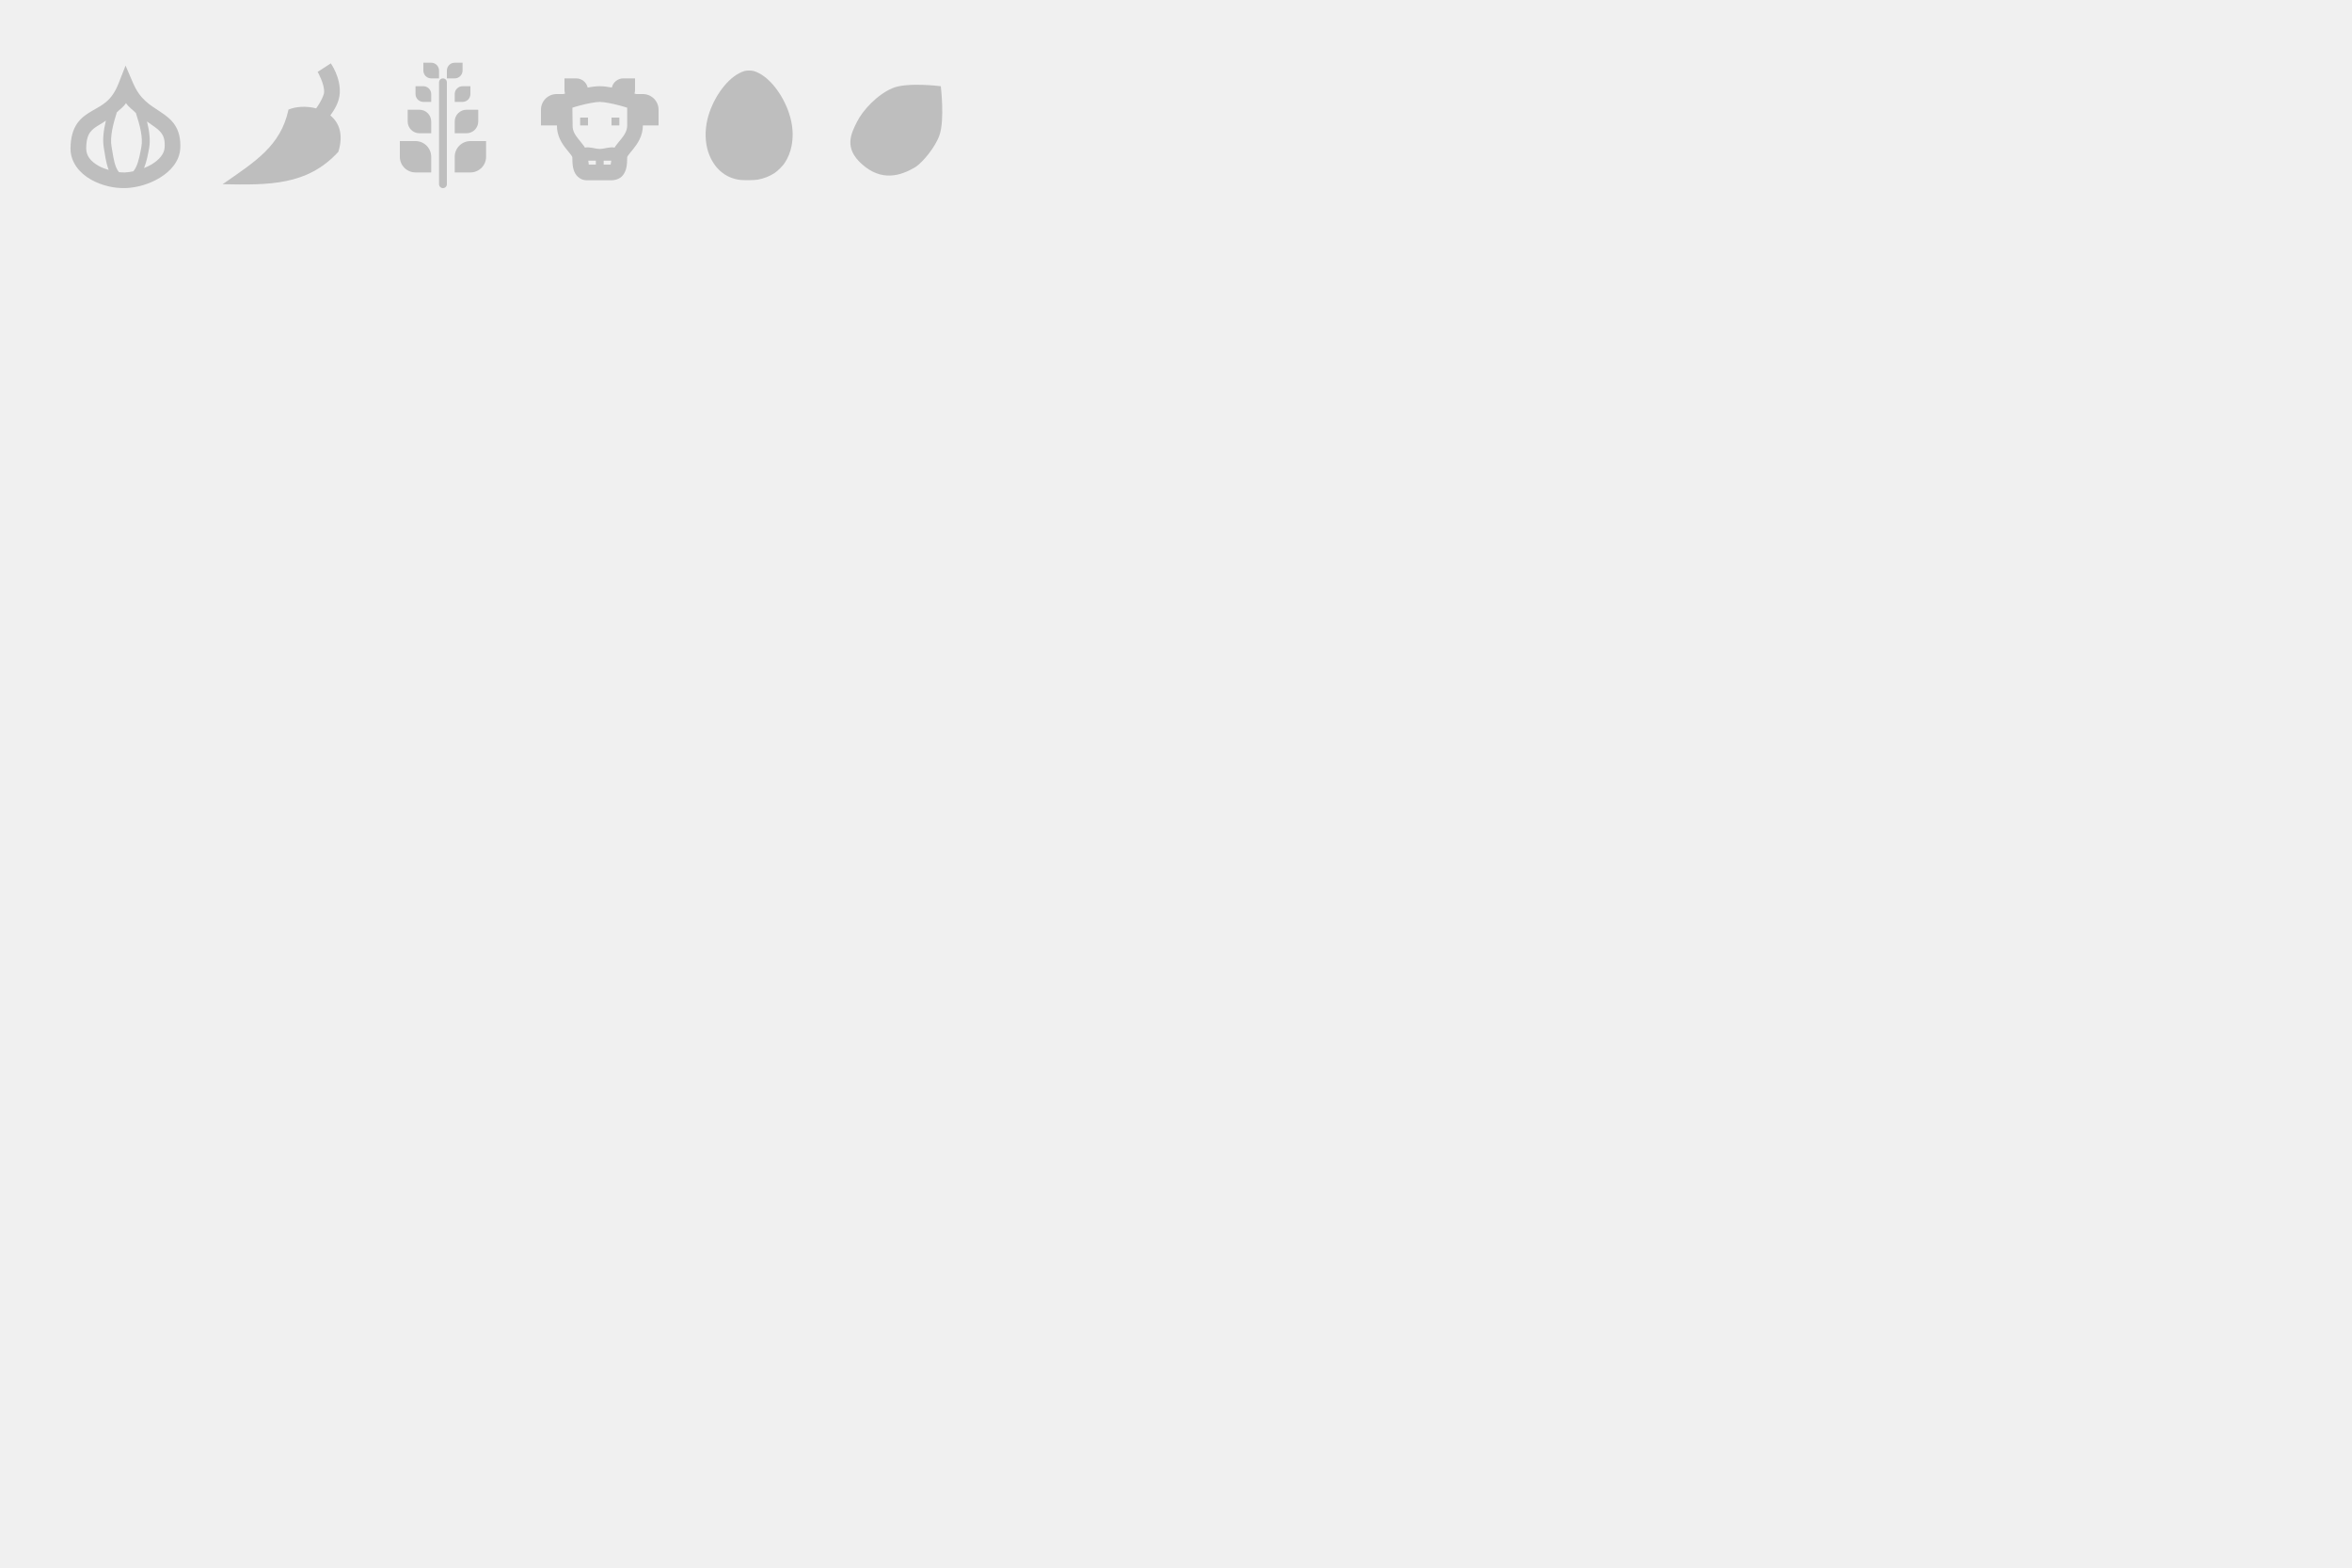
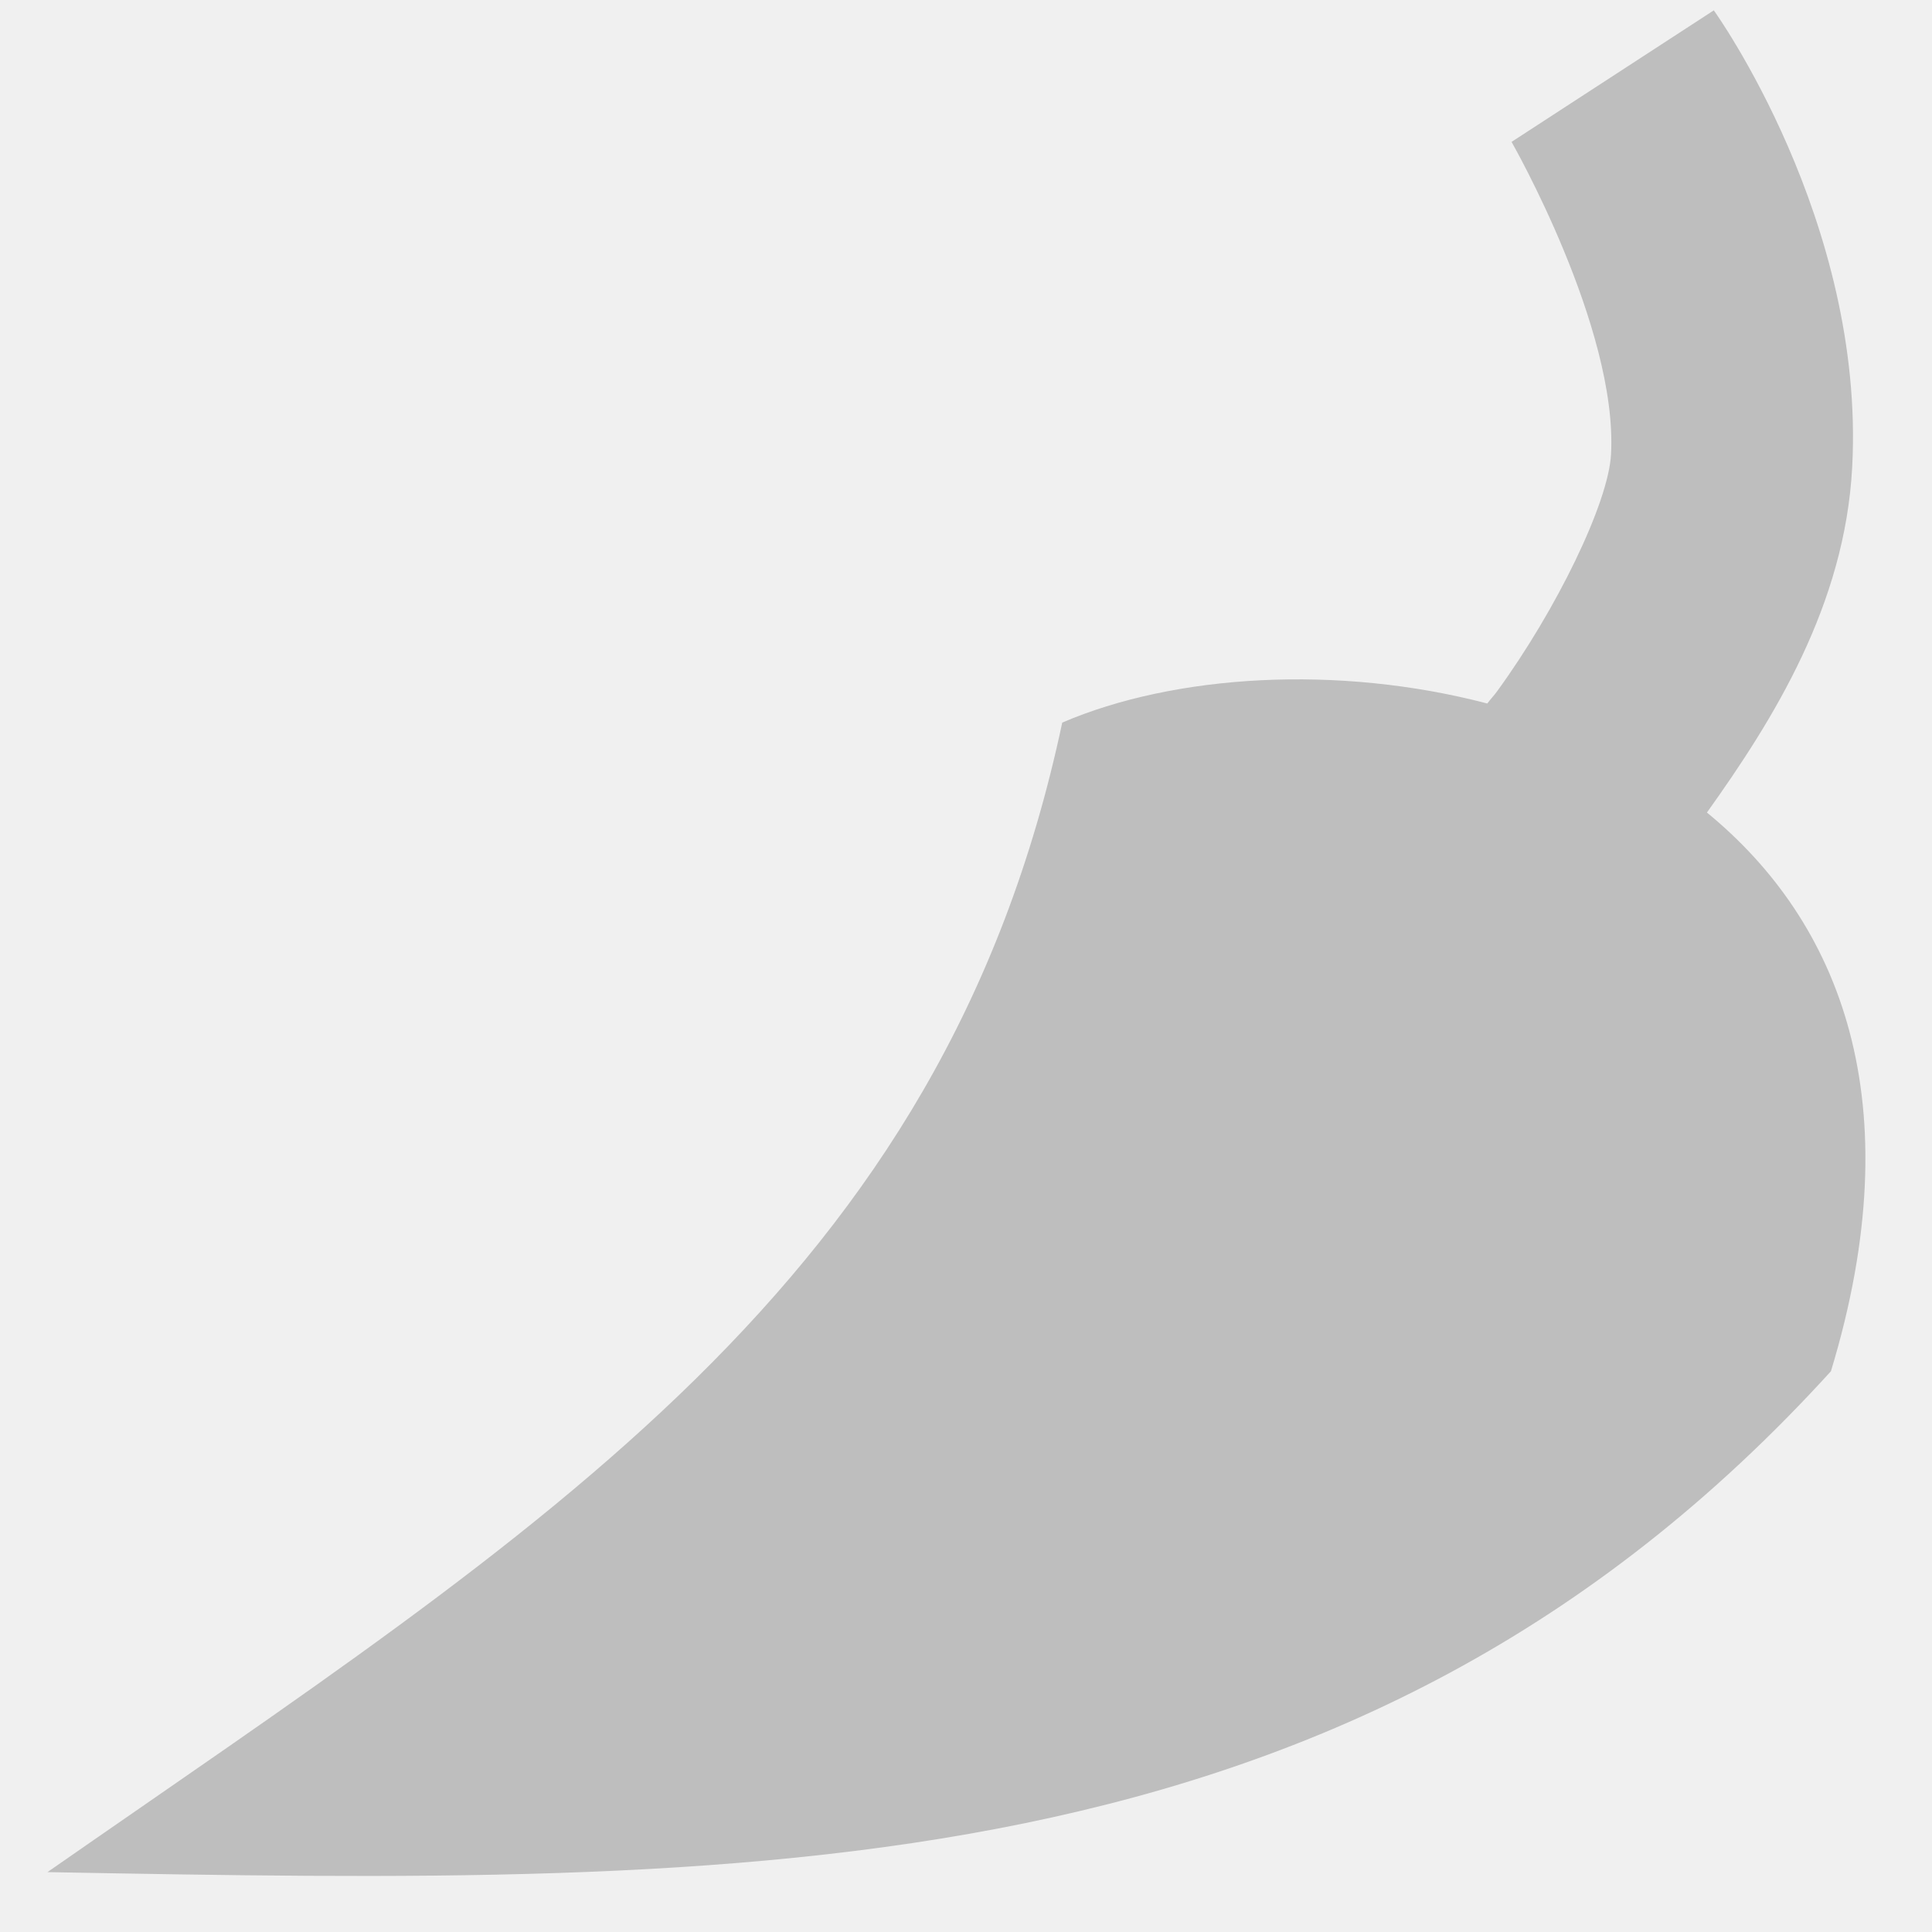
- <svg xmlns="http://www.w3.org/2000/svg" width="300" height="200" id="svg5082" version="1.1" viewBox="0 0 300 200">
-   <defs id="defs5084">
-     <clipPath clipPathUnits="userSpaceOnUse" id="clipPath8044">
-       <circle r="12" cy="259.996" cx="160" id="circle8046" style="opacity:1;fill:#2095f2;fill-opacity:1;stroke:none;stroke-width:2;stroke-miterlimit:4;stroke-dasharray:none;stroke-opacity:1" />
-     </clipPath>
-   </defs>
-   <g id="layer1" transform="translate(0,184)">
-     <text xml:space="preserve" style="font-style:normal;font-weight:normal;font-size:16px;line-height:125%;font-family:sans-serif;letter-spacing:0px;word-spacing:0px;fill:#000000;fill-opacity:1;stroke:none;stroke-width:1px;stroke-linecap:butt;stroke-linejoin:miter;stroke-opacity:1;" x="12" y="-208" id="text6419">
-       <tspan id="tspan6421" x="12" y="-208" style="font-style:normal;font-variant:normal;font-weight:normal;font-stretch:normal;font-size:16px;font-family:Cantarell;-inkscape-font-specification:Cantarell;fill:#ffffff;">recipes</tspan>
-     </text>
-     <g id="g4592">
-       <rect style="opacity:0.05;fill:none;fill-opacity:1;stroke:none;stroke-width:1;stroke-linecap:square;stroke-linejoin:miter;stroke-miterlimit:4;stroke-dasharray:none;stroke-opacity:1" id="rect4551" width="16" height="16" x="28" y="-176.002" />
-       <path id="path31740" d="m 42.194,-175.917 -1.676,1.09 c 0,0 0.88,1.538 0.824,2.586 -0.021,0.403 -0.451,1.287 -0.943,1.963 -0.03,0.041 -0.052,0.062 -0.082,0.102 -1.24,-0.325 -2.59,-0.241 -3.52,0.158 -0.987,4.651 -4.302,6.665 -8.404,9.52 5.854,0.107 10.82,0.193 14.77,-4.148 0.678,-2.234 0.074,-3.725 -1.027,-4.627 0.555,-0.777 1.142,-1.72 1.203,-2.859 0.109,-2.041 -1.145,-3.783 -1.145,-3.783 z" style="color:#000000;font-style:normal;font-variant:normal;font-weight:normal;font-stretch:normal;font-size:medium;line-height:normal;font-family:sans-serif;font-variant-ligatures:normal;font-variant-position:normal;font-variant-caps:normal;font-variant-numeric:normal;font-variant-alternates:normal;font-feature-settings:normal;text-indent:0;text-align:start;text-decoration:none;text-decoration-line:none;text-decoration-style:solid;text-decoration-color:#000000;letter-spacing:normal;word-spacing:normal;text-transform:none;writing-mode:lr-tb;direction:ltr;text-orientation:mixed;dominant-baseline:auto;baseline-shift:baseline;text-anchor:start;white-space:normal;shape-padding:0;clip-rule:nonzero;display:inline;overflow:visible;visibility:visible;opacity:1;isolation:auto;mix-blend-mode:normal;color-interpolation:sRGB;color-interpolation-filters:linearRGB;solid-color:#000000;solid-opacity:1;vector-effect:none;fill:#bebebe;fill-opacity:1;fill-rule:nonzero;stroke:none;stroke-width:2;stroke-linecap:butt;stroke-linejoin:miter;stroke-miterlimit:4;stroke-dasharray:none;stroke-dashoffset:0;stroke-opacity:1;marker:none;paint-order:normal;color-rendering:auto;image-rendering:auto;shape-rendering:auto;text-rendering:auto;enable-background:accumulate" />
-     </g>
-     <g id="g4611">
-       <rect y="-176.002" x="8" height="16" width="16" id="rect6328" style="opacity:0.05;fill:none;fill-opacity:1;stroke:none;stroke-width:1;stroke-linecap:square;stroke-linejoin:miter;stroke-miterlimit:4;stroke-dasharray:none;stroke-opacity:1" />
-       <g transform="translate(-157.5048,1807.509)" id="g31738" style="display:inline">
-         <path style="color:#000000;font-style:normal;font-variant:normal;font-weight:normal;font-stretch:normal;font-size:medium;line-height:normal;font-family:sans-serif;font-variant-ligatures:normal;font-variant-position:normal;font-variant-caps:normal;font-variant-numeric:normal;font-variant-alternates:normal;font-feature-settings:normal;text-indent:0;text-align:start;text-decoration:none;text-decoration-line:none;text-decoration-style:solid;text-decoration-color:#000000;letter-spacing:normal;word-spacing:normal;text-transform:none;writing-mode:lr-tb;direction:ltr;text-orientation:mixed;dominant-baseline:auto;baseline-shift:baseline;text-anchor:start;white-space:normal;shape-padding:0;clip-rule:nonzero;display:inline;overflow:visible;visibility:visible;opacity:1;isolation:auto;mix-blend-mode:normal;color-interpolation:sRGB;color-interpolation-filters:linearRGB;solid-color:#000000;solid-opacity:1;vector-effect:none;fill:#bebebe;fill-opacity:1;fill-rule:nonzero;stroke:none;stroke-width:1;stroke-linecap:butt;stroke-linejoin:miter;stroke-miterlimit:4;stroke-dasharray:none;stroke-dashoffset:0;stroke-opacity:1;marker:none;paint-order:normal;color-rendering:auto;image-rendering:auto;shape-rendering:auto;text-rendering:auto;enable-background:accumulate" d="m 16.016,8.369 -0.889,2.262 c -0.882,2.245 -2.016,2.722 -3.328,3.484 -0.656,0.381 -1.381,0.826 -1.934,1.604 -0.553,0.778 -0.86,1.828 -0.869,3.209 -0.012,1.816 1.2,3.184 2.594,3.975 1.393,0.791 3.026,1.142 4.441,1.092 1.428,-0.05 3.011,-0.502 4.354,-1.316 1.342,-0.815 2.514,-2.074 2.609,-3.75 0.07,-1.237 -0.193,-2.243 -0.707,-3.004 -0.514,-0.761 -1.2,-1.238 -1.852,-1.672 -1.304,-0.867 -2.552,-1.546 -3.459,-3.65 z m 0.055,4.787 c 0.404,0.582 0.832,0.818 1.26,1.26 0.529,1.596 0.913,3.144 0.705,4.303 -0.157,0.877 -0.347,1.868 -0.676,2.576 -0.103,0.222 -0.223,0.401 -0.348,0.557 -0.367,0.076 -0.725,0.135 -1.051,0.146 -0.243,0.009 -0.51,-0.005 -0.787,-0.035 -0.147,-0.175 -0.282,-0.399 -0.393,-0.689 -0.276,-0.724 -0.408,-1.725 -0.559,-2.609 -0.2,-1.177 0.169,-2.731 0.674,-4.322 0.401,-0.417 0.8,-0.627 1.174,-1.186 z m -2.564,2.227 c -0.286,1.193 -0.448,2.398 -0.27,3.445 0.144,0.849 0.265,1.902 0.609,2.803 0.007,0.018 0.018,0.034 0.025,0.053 -0.456,-0.136 -0.904,-0.302 -1.293,-0.523 -1.008,-0.572 -1.588,-1.278 -1.582,-2.221 0.007,-1.108 0.221,-1.669 0.5,-2.062 0.279,-0.394 0.697,-0.679 1.307,-1.033 0.219,-0.127 0.457,-0.285 0.703,-0.461 z m 5.242,0.113 c 0.199,0.15 0.4,0.298 0.58,0.418 0.609,0.405 1.042,0.745 1.301,1.129 0.259,0.384 0.422,0.848 0.369,1.771 -0.044,0.783 -0.643,1.543 -1.65,2.154 -0.299,0.181 -0.632,0.333 -0.973,0.471 0.331,-0.825 0.503,-1.749 0.645,-2.541 0.185,-1.033 0.021,-2.222 -0.271,-3.402 z" transform="translate(157.5048,-1991.509)" id="path31732" />
-       </g>
-     </g>
-     <g id="g4687">
-       <rect y="-176.002" x="48" height="16" width="16" id="rect4618" style="opacity:0.05;fill:none;fill-opacity:1;stroke:none;stroke-width:1;stroke-linecap:square;stroke-linejoin:miter;stroke-miterlimit:4;stroke-dasharray:none;stroke-opacity:1" />
-       <path id="path4626" d="m 51,-166 v 2 a 2,2 0 0 0 2,2 h 2 v -2 a 2,2 0 0 0 -2,-2 z" style="opacity:1;fill:#bebebe;fill-opacity:1;stroke:none;stroke-width:2;stroke-linecap:round;stroke-linejoin:round;stroke-miterlimit:4;stroke-dasharray:none;stroke-opacity:1" />
-       <path style="opacity:1;fill:#bebebe;fill-opacity:1;stroke:none;stroke-width:2;stroke-linecap:round;stroke-linejoin:round;stroke-miterlimit:4;stroke-dasharray:none;stroke-opacity:1" d="m 62,-166 v 2 a 2,2 0 0 1 -2,2 h -2 v -2 a 2,2 0 0 1 2,-2 z" id="path4634" />
-       <path style="opacity:1;fill:#bebebe;fill-opacity:1;stroke:none;stroke-width:2;stroke-linecap:round;stroke-linejoin:round;stroke-miterlimit:4;stroke-dasharray:none;stroke-opacity:1" d="m 52,-170 v 1.5 a 1.5,1.5 0 0 0 1.5,1.5 H 55 v -1.5 a 1.5,1.5 0 0 0 -1.5,-1.5 z" id="path4636" />
-       <path id="path4638" d="m 61,-170 v 1.5 a 1.5,1.5 0 0 1 -1.5,1.5 H 58 v -1.5 a 1.5,1.5 0 0 1 1.5,-1.5 z" style="opacity:1;fill:#bebebe;fill-opacity:1;stroke:none;stroke-width:2;stroke-linecap:round;stroke-linejoin:round;stroke-miterlimit:4;stroke-dasharray:none;stroke-opacity:1" />
-       <path style="opacity:1;fill:#bebebe;fill-opacity:1;stroke:none;stroke-width:2;stroke-linecap:round;stroke-linejoin:round;stroke-miterlimit:4;stroke-dasharray:none;stroke-opacity:1" d="m 54,-176 v 1 a 1,1 0 0 0 1,1 h 1 v -1 a 1,1 0 0 0 -1,-1 z" id="path4665" />
-       <path id="path4667" d="m 59,-176 v 1 a 1,1 0 0 1 -1,1 h -1 v -1 a 1,1 0 0 1 1,-1 z" style="opacity:1;fill:#bebebe;fill-opacity:1;stroke:none;stroke-width:2;stroke-linecap:round;stroke-linejoin:round;stroke-miterlimit:4;stroke-dasharray:none;stroke-opacity:1" />
-       <path id="path4669" d="m 53,-173 v 1 a 1,1 0 0 0 1,1 h 1 v -1 a 1,1 0 0 0 -1,-1 z" style="opacity:1;fill:#bebebe;fill-opacity:1;stroke:none;stroke-width:2;stroke-linecap:round;stroke-linejoin:round;stroke-miterlimit:4;stroke-dasharray:none;stroke-opacity:1" />
-       <path style="opacity:1;fill:#bebebe;fill-opacity:1;stroke:none;stroke-width:2;stroke-linecap:round;stroke-linejoin:round;stroke-miterlimit:4;stroke-dasharray:none;stroke-opacity:1" d="m 60,-173 v 1 a 1,1 0 0 1 -1,1 h -1 v -1 a 1,1 0 0 1 1,-1 z" id="path4671" />
-       <rect ry="0.5" y="-174" x="56" height="14" width="1" id="rect4673" style="opacity:1;fill:#bebebe;fill-opacity:1;stroke:none;stroke-width:2;stroke-linecap:round;stroke-linejoin:round;stroke-miterlimit:4;stroke-dasharray:none;stroke-opacity:1" rx="0.5" />
-     </g>
-     <g id="g4788" transform="translate(40)">
-       <rect style="opacity:0.05;fill:none;fill-opacity:1;stroke:none;stroke-width:1;stroke-linecap:square;stroke-linejoin:miter;stroke-miterlimit:4;stroke-dasharray:none;stroke-opacity:1" id="rect4689" width="16" height="16" x="28" y="-176.002" />
-       <path style="opacity:1;fill:#bebebe;fill-opacity:1;stroke:none;stroke-width:2;stroke-linecap:round;stroke-linejoin:round;stroke-miterlimit:4;stroke-dasharray:none;stroke-opacity:1" d="m 32,-174 v 1.5 c 0,0.152 0.03,0.297 0.072,0.436 -0.04,0.013 -0.198,0.058 -0.217,0.064 H 31 c -1.105,0 -2,0.895 -2,2 v 2 h 2 c 0.013,-5.3e-4 0.026,-0.001 0.039,-0.002 V -168 c -0.026,1.33 0.647,2.325 1.184,3 0.268,0.338 0.511,0.615 0.648,0.811 0.103,0.146 0.125,0.227 0.129,0.223 0.002,1.066 0.084,1.743 0.525,2.322 0.223,0.293 0.571,0.501 0.857,0.578 0.286,0.077 0.498,0.066 0.617,0.066 h 3 c 0.214,0 0.996,-0.059 1.447,-0.633 C 39.898,-162.207 40,-162.905 40,-164 c 0,0.083 -0.009,0.006 0.129,-0.189 0.138,-0.195 0.382,-0.473 0.652,-0.811 C 41.322,-165.676 42,-166.667 42,-168 h 2 v -2 c 0,-1.105 -0.895,-2 -2,-2 h -0.855 c -0.019,-0.006 -0.177,-0.051 -0.217,-0.064 C 40.97,-172.203 41,-172.347 41,-172.5 v -1.5 h -1.5 c -0.714,0 -1.308,0.5 -1.459,1.168 C 37.517,-172.932 36.99,-173 36.5,-173 c -0.49,0 -1.017,0.068 -1.541,0.168 C 34.808,-173.5 34.214,-174 33.5,-174 Z m 4.5,3 c 0.551,0 1.669,0.226 2.568,0.467 0.52,0.139 0.638,0.185 0.932,0.277 V -170 v 2 c 0,0.667 -0.322,1.176 -0.781,1.75 -0.23,0.287 -0.485,0.572 -0.723,0.908 -0.036,0.051 -0.067,0.12 -0.104,0.176 C 37.852,-165.314 37.099,-165 36.5,-165 c -0.599,0 -1.352,-0.314 -1.893,-0.166 -0.036,-0.055 -0.066,-0.125 -0.102,-0.176 -0.236,-0.335 -0.492,-0.617 -0.719,-0.902 -0.453,-0.57 -0.761,-1.066 -0.748,-1.717 1.85e-4,-0.011 1.85e-4,-0.022 0,-0.033 l -0.029,-2.264 c 0.294,-0.093 0.409,-0.137 0.924,-0.275 C 34.833,-170.774 35.949,-171 36.5,-171 Z m -2.5,2 v 1 h 1 v -1 z m 4,0 v 1 h 1 v -1 z m -2.965,5.5 H 36 v 0.5 h -0.898 c 0.006,-0.011 -0.034,-0.188 -0.066,-0.5 z M 37,-163.5 h 0.965 c -0.034,0.312 -0.079,0.49 -0.074,0.5 H 37 Z" id="path4691" />
-     </g>
-     <g id="g4889" transform="translate(40)">
-       <rect y="-176.002" x="48" height="16" width="16" id="rect4790" style="opacity:0.05;fill:none;fill-opacity:1;stroke:none;stroke-width:1;stroke-linecap:square;stroke-linejoin:miter;stroke-miterlimit:4;stroke-dasharray:none;stroke-opacity:1" />
-       <path style="fill:#bebebe;fill-opacity:1;stroke:none;stroke-width:2;stroke-miterlimit:4;stroke-dasharray:none;stroke-opacity:1" d="m 50.348,-164.573 c -0.416,-1.244 -0.458,-2.762 -0.114,-4.199 0.596,-2.492 2.299,-4.975 4.032,-5.877 0.522,-0.272 0.819,-0.354 1.285,-0.354 0.466,0 0.762,0.082 1.285,0.354 1.824,0.95 3.586,3.62 4.105,6.219 0.211,1.059 0.217,2.047 0.017,3.081 -0.144,0.745 -0.455,1.512 -0.864,2.129 -0.268,0.404 -0.888,1.024 -1.292,1.292 -0.626,0.415 -1.391,0.715 -2.171,0.85 -0.397,0.069 -1.604,0.081 -2.179,0.037 -1.938,-0.214 -3.428,-1.517 -4.102,-3.533 z" id="path4883" />
-     </g>
-     <rect y="-176.002" x="108" height="16" width="16" id="rect6391" style="opacity:0.05;fill:none;fill-opacity:1;stroke:none;stroke-width:1;stroke-linecap:square;stroke-linejoin:miter;stroke-miterlimit:4;stroke-dasharray:none;stroke-opacity:1" />
-     <path style="fill:#bebebe;fill-opacity:1;stroke:none;stroke-width:2;stroke-miterlimit:4;stroke-dasharray:none;stroke-opacity:1" d="M 113.837,-172.754 C 115.731,-173.555 120,-173 120,-173 c 0,0 0.515,4.272 -0.167,6.237 -0.551,1.589 -2.146,3.452 -3.018,4.042 -2.078,1.276 -4.433,1.798 -6.815,-0.279 -2.382,-2.077 -1.476,-3.888 -0.709,-5.426 0.767,-1.538 2.62,-3.512 4.547,-4.328 z" id="path6393" />
+ <svg xmlns="http://www.w3.org/2000/svg" height="16" id="svg5082" version="1.1" viewBox="0 0 16 16" width="16">
+   <defs id="defs5084" />
+   <g id="layer1" transform="translate(-28,176.0021)">
+     <path d="m 42.194,-175.917 -1.676,1.09 c 0,0 0.88,1.538 0.824,2.586 -0.021,0.403 -0.451,1.287 -0.943,1.963 -0.03,0.041 -0.052,0.062 -0.082,0.102 -1.24,-0.325 -2.59,-0.241 -3.52,0.158 -0.987,4.651 -4.302,6.665 -8.404,9.52 5.854,0.107 10.82,0.193 14.77,-4.148 0.678,-2.234 0.074,-3.725 -1.027,-4.627 0.555,-0.777 1.142,-1.72 1.203,-2.859 0.109,-2.041 -1.145,-3.783 -1.145,-3.783 z" id="path31740" style="color:#000000;font-style:normal;font-variant:normal;font-weight:normal;font-stretch:normal;font-size:medium;line-height:normal;font-family:sans-serif;font-variant-ligatures:normal;font-variant-position:normal;font-variant-caps:normal;font-variant-numeric:normal;font-variant-alternates:normal;font-feature-settings:normal;text-indent:0;text-align:start;text-decoration:none;text-decoration-line:none;text-decoration-style:solid;text-decoration-color:#000000;letter-spacing:normal;word-spacing:normal;text-transform:none;writing-mode:lr-tb;direction:ltr;text-orientation:mixed;dominant-baseline:auto;baseline-shift:baseline;text-anchor:start;white-space:normal;shape-padding:0;clip-rule:nonzero;display:inline;overflow:visible;visibility:visible;opacity:1;isolation:auto;mix-blend-mode:normal;color-interpolation:sRGB;color-interpolation-filters:linearRGB;solid-color:#000000;solid-opacity:1;vector-effect:none;fill:#bebebe;fill-opacity:1;fill-rule:nonzero;stroke:none;stroke-width:2;stroke-linecap:butt;stroke-linejoin:miter;stroke-miterlimit:4;stroke-dasharray:none;stroke-dashoffset:0;stroke-opacity:1;marker:none;paint-order:normal;color-rendering:auto;image-rendering:auto;shape-rendering:auto;text-rendering:auto;enable-background:accumulate" />
  </g>
</svg>
